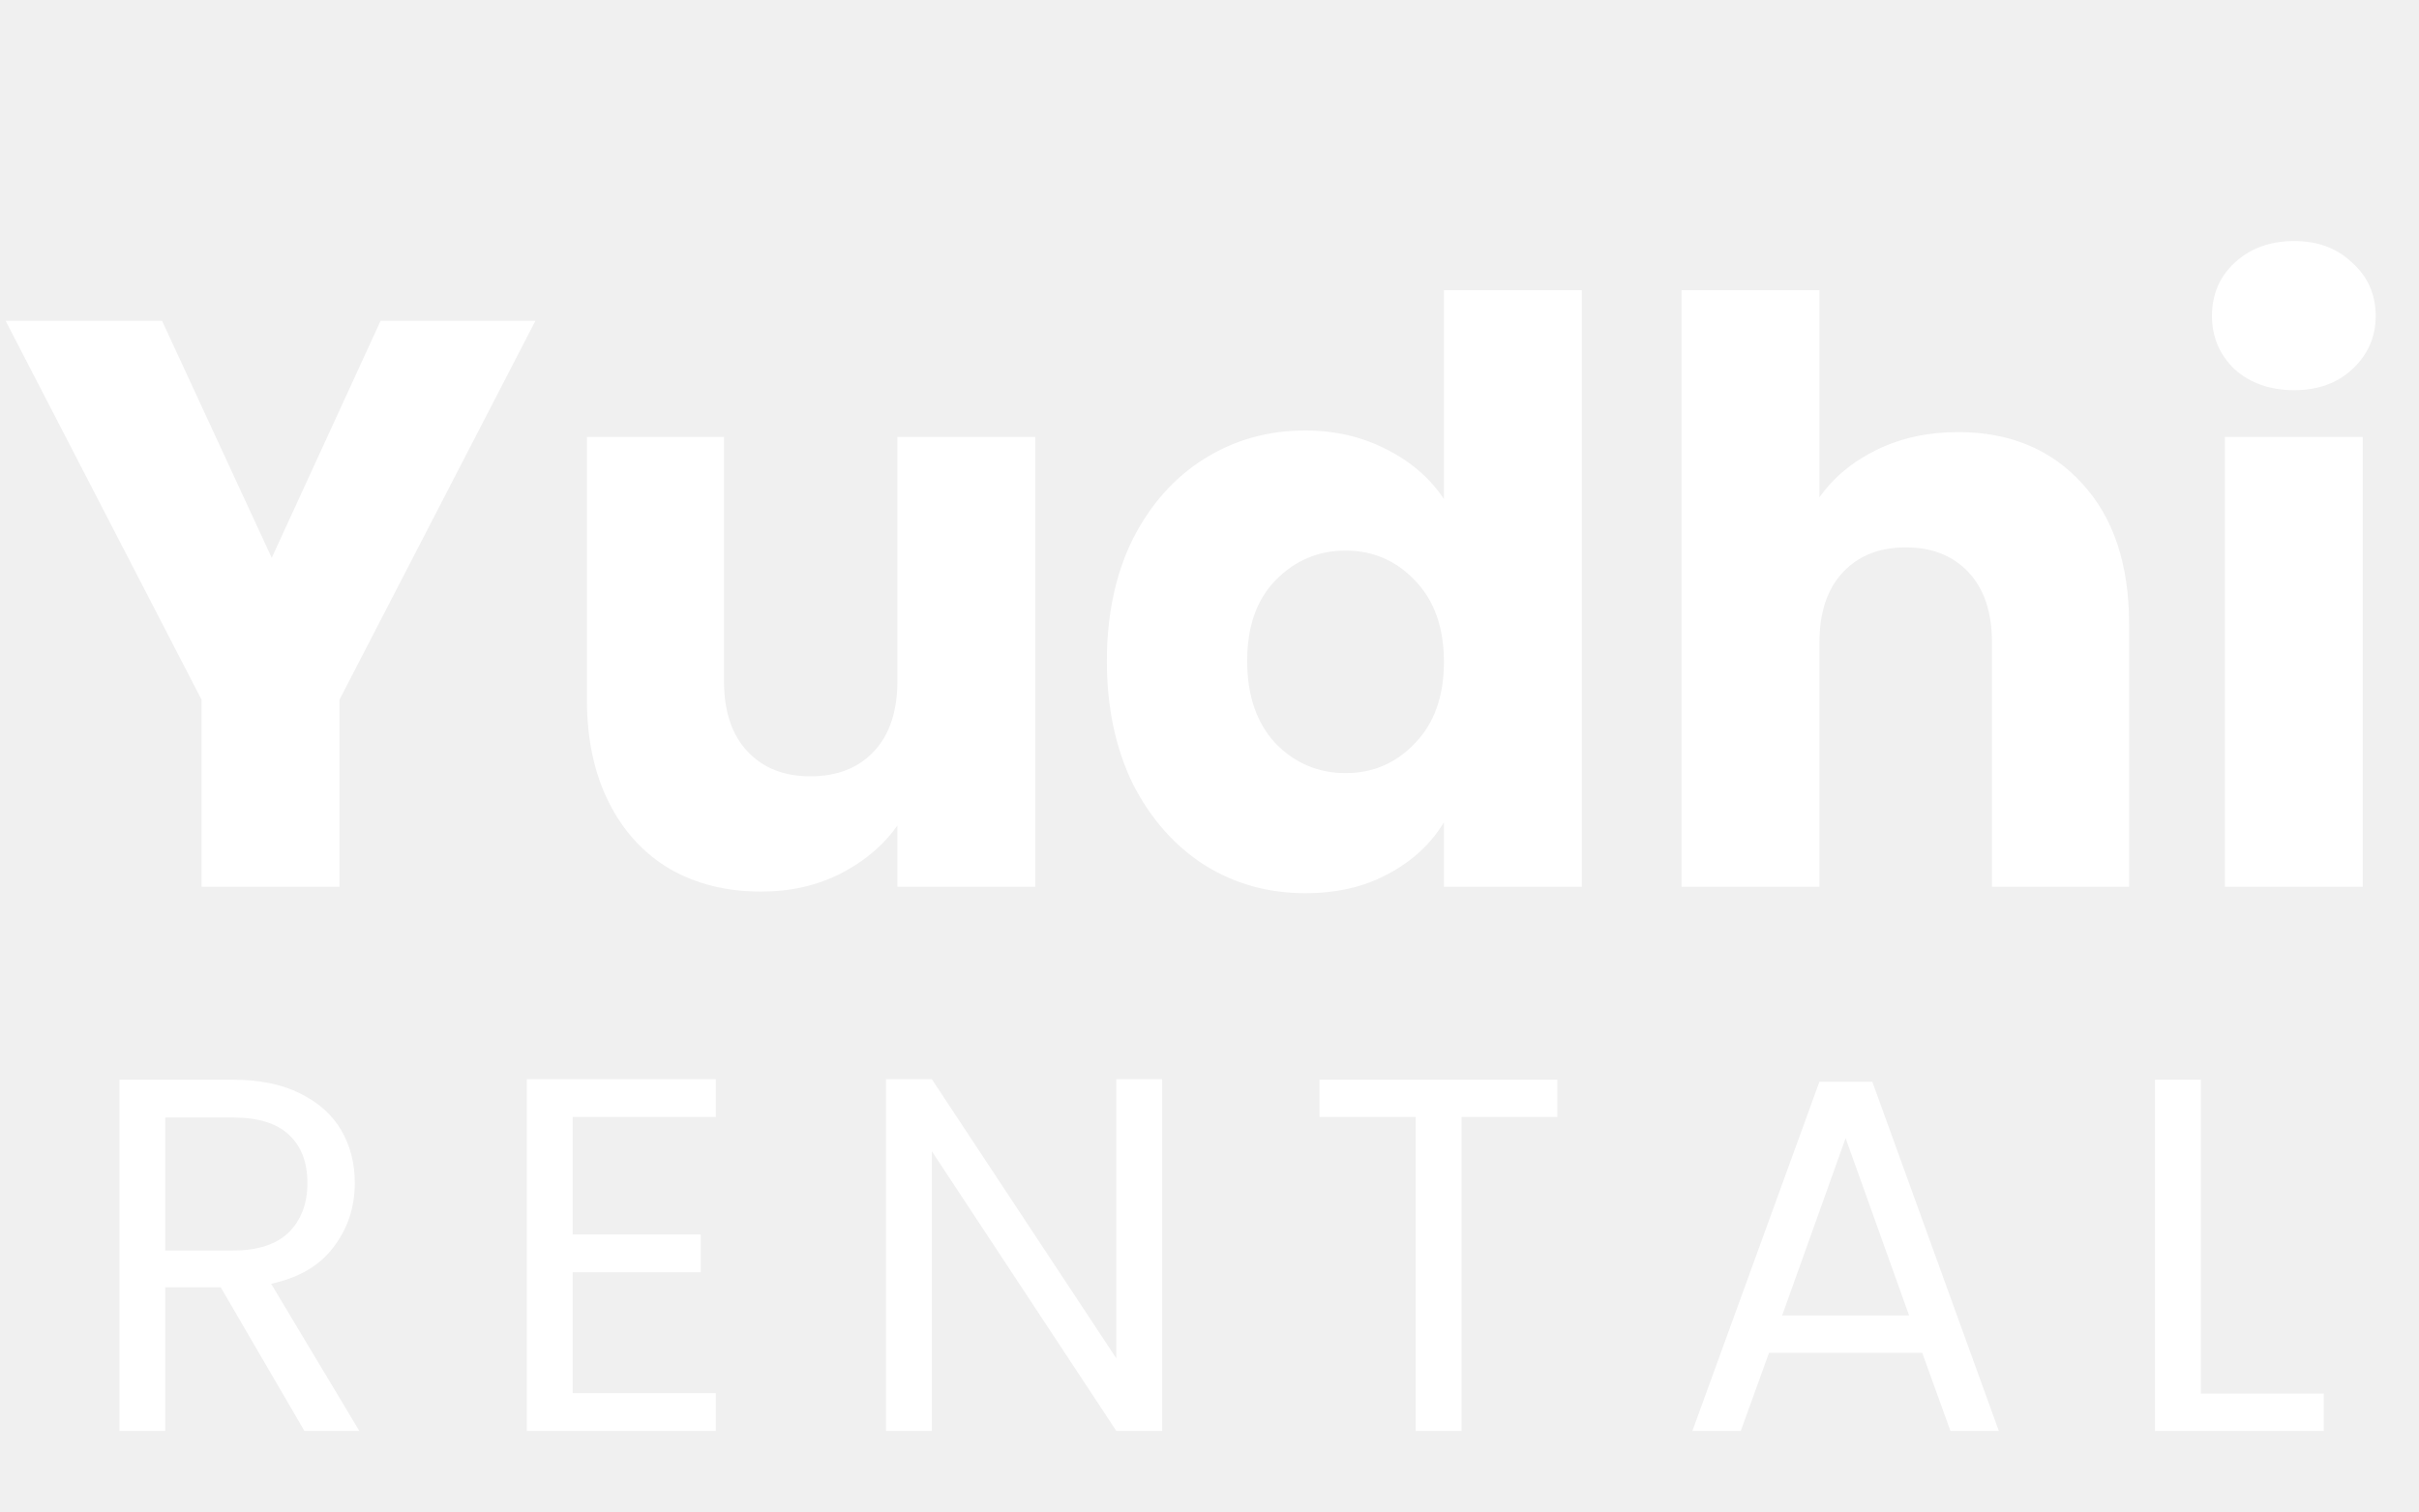
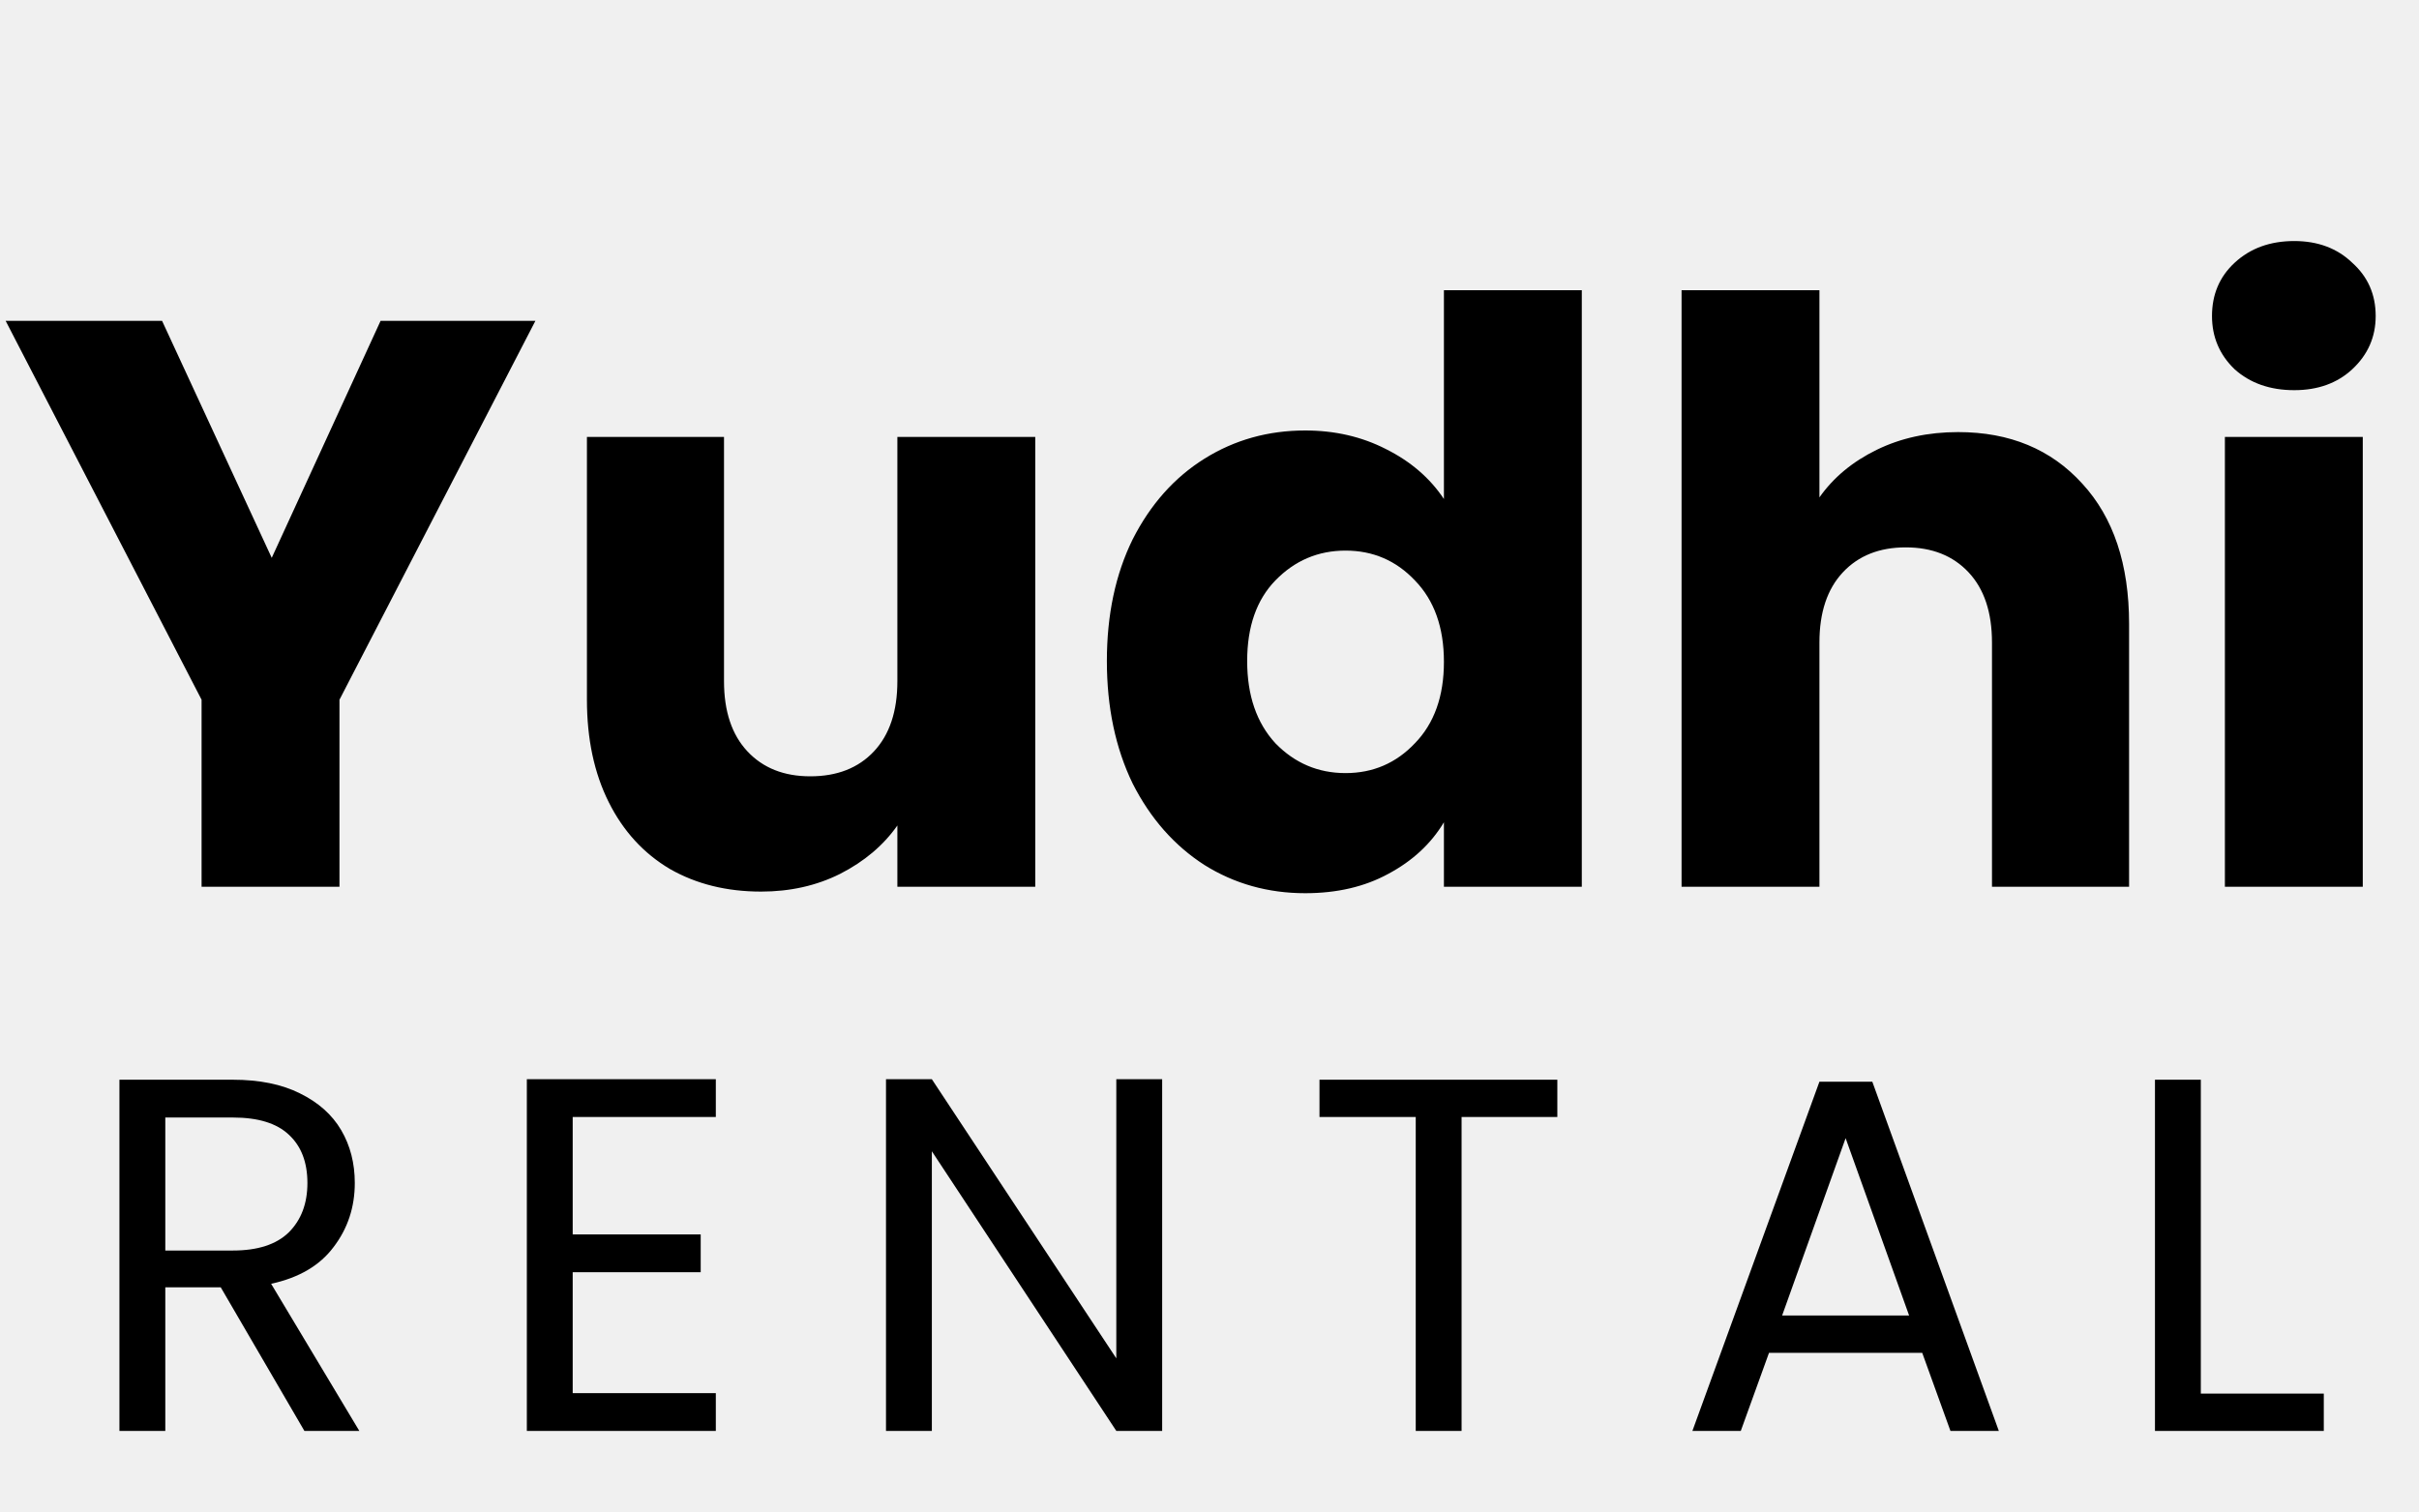
<svg xmlns="http://www.w3.org/2000/svg" width="120" height="75" viewBox="0 0 120 75" fill="none">
-   <path d="M26.56 15.92L16.84 34.72V44H10V34.72L0.28 15.92H8.04L13.48 27.68L18.88 15.92H26.56ZM51.356 21.68V44H44.516V40.96C43.823 41.947 42.876 42.747 41.676 43.36C40.503 43.947 39.196 44.24 37.756 44.24C36.049 44.24 34.543 43.867 33.236 43.12C31.929 42.347 30.916 41.24 30.196 39.8C29.476 38.36 29.116 36.667 29.116 34.72V21.68H35.916V33.8C35.916 35.293 36.303 36.453 37.076 37.28C37.849 38.107 38.889 38.52 40.196 38.52C41.529 38.52 42.583 38.107 43.356 37.28C44.129 36.453 44.516 35.293 44.516 33.8V21.68H51.356ZM54.909 32.8C54.909 30.507 55.336 28.493 56.189 26.76C57.069 25.027 58.256 23.693 59.749 22.76C61.242 21.827 62.909 21.36 64.749 21.36C66.216 21.36 67.549 21.667 68.749 22.28C69.976 22.893 70.936 23.72 71.629 24.76V14.4H78.469V44H71.629V40.8C70.989 41.867 70.069 42.72 68.869 43.36C67.696 44 66.322 44.32 64.749 44.32C62.909 44.32 61.242 43.853 59.749 42.92C58.256 41.96 57.069 40.613 56.189 38.88C55.336 37.12 54.909 35.093 54.909 32.8ZM71.629 32.84C71.629 31.133 71.149 29.787 70.189 28.8C69.256 27.813 68.109 27.32 66.749 27.32C65.389 27.32 64.229 27.813 63.269 28.8C62.336 29.76 61.869 31.093 61.869 32.8C61.869 34.507 62.336 35.867 63.269 36.88C64.229 37.867 65.389 38.36 66.749 38.36C68.109 38.36 69.256 37.867 70.189 36.88C71.149 35.893 71.629 34.547 71.629 32.84ZM97.138 21.44C99.698 21.44 101.751 22.293 103.298 24C104.844 25.68 105.618 28 105.618 30.96V44H98.817V31.88C98.817 30.387 98.431 29.227 97.657 28.4C96.884 27.573 95.844 27.16 94.537 27.16C93.231 27.16 92.191 27.573 91.418 28.4C90.644 29.227 90.257 30.387 90.257 31.88V44H83.418V14.4H90.257V24.68C90.951 23.693 91.897 22.907 93.097 22.32C94.297 21.733 95.644 21.44 97.138 21.44ZM113.811 19.36C112.611 19.36 111.624 19.013 110.851 18.32C110.104 17.6 109.731 16.72 109.731 15.68C109.731 14.613 110.104 13.733 110.851 13.04C111.624 12.32 112.611 11.96 113.811 11.96C114.984 11.96 115.944 12.32 116.691 13.04C117.464 13.733 117.851 14.613 117.851 15.68C117.851 16.72 117.464 17.6 116.691 18.32C115.944 19.013 114.984 19.36 113.811 19.36ZM117.211 21.68V44H110.371V21.68H117.211Z" fill="white" />
-   <path d="M15.1 71L10.95 63.875H8.2V71H5.925V53.575H11.55C12.867 53.575 13.975 53.8 14.875 54.25C15.792 54.7 16.475 55.308 16.925 56.075C17.375 56.842 17.6 57.717 17.6 58.7C17.6 59.9 17.25 60.958 16.55 61.875C15.867 62.792 14.833 63.4 13.45 63.7L17.825 71H15.1ZM8.2 62.05H11.55C12.783 62.05 13.708 61.75 14.325 61.15C14.942 60.533 15.25 59.717 15.25 58.7C15.25 57.667 14.942 56.867 14.325 56.3C13.725 55.733 12.8 55.45 11.55 55.45H8.2V62.05ZM28.41 55.425V61.25H34.76V63.125H28.41V69.125H35.51V71H26.135V53.55H35.51V55.425H28.41ZM57.652 71H55.377L46.227 57.125V71H43.952V53.55H46.227L55.377 67.4V53.55H57.652V71ZM77.255 53.575V55.425H72.505V71H70.231V55.425H65.456V53.575H77.255ZM95.356 67.125H87.756L86.356 71H83.956L90.256 53.675H92.881L99.156 71H96.756L95.356 67.125ZM94.706 65.275L91.556 56.475L88.406 65.275H94.706ZM109.177 69.15H115.277V71H106.902V53.575H109.177V69.15Z" fill="white" />
+   <path d="M26.56 15.92L16.84 34.72V44H10V34.72L0.28 15.92H8.04L13.48 27.68L18.88 15.92H26.56ZM51.356 21.68V44H44.516V40.96C43.823 41.947 42.876 42.747 41.676 43.36C40.503 43.947 39.196 44.24 37.756 44.24C36.049 44.24 34.543 43.867 33.236 43.12C31.929 42.347 30.916 41.24 30.196 39.8C29.476 38.36 29.116 36.667 29.116 34.72V21.68H35.916V33.8C35.916 35.293 36.303 36.453 37.076 37.28C37.849 38.107 38.889 38.52 40.196 38.52C41.529 38.52 42.583 38.107 43.356 37.28C44.129 36.453 44.516 35.293 44.516 33.8V21.68H51.356ZM54.909 32.8C54.909 30.507 55.336 28.493 56.189 26.76C57.069 25.027 58.256 23.693 59.749 22.76C61.242 21.827 62.909 21.36 64.749 21.36C66.216 21.36 67.549 21.667 68.749 22.28C69.976 22.893 70.936 23.72 71.629 24.76V14.4H78.469V44H71.629V40.8C70.989 41.867 70.069 42.72 68.869 43.36C67.696 44 66.322 44.32 64.749 44.32C62.909 44.32 61.242 43.853 59.749 42.92C58.256 41.96 57.069 40.613 56.189 38.88C55.336 37.12 54.909 35.093 54.909 32.8ZM71.629 32.84C71.629 31.133 71.149 29.787 70.189 28.8C69.256 27.813 68.109 27.32 66.749 27.32C65.389 27.32 64.229 27.813 63.269 28.8C62.336 29.76 61.869 31.093 61.869 32.8C61.869 34.507 62.336 35.867 63.269 36.88C64.229 37.867 65.389 38.36 66.749 38.36C68.109 38.36 69.256 37.867 70.189 36.88C71.149 35.893 71.629 34.547 71.629 32.84ZM97.138 21.44C99.698 21.44 101.751 22.293 103.298 24C104.844 25.68 105.618 28 105.618 30.96V44H98.817V31.88C98.817 30.387 98.431 29.227 97.657 28.4C96.884 27.573 95.844 27.16 94.537 27.16C93.231 27.16 92.191 27.573 91.418 28.4C90.644 29.227 90.257 30.387 90.257 31.88V44H83.418V14.4H90.257V24.68C90.951 23.693 91.897 22.907 93.097 22.32C94.297 21.733 95.644 21.44 97.138 21.44ZM113.811 19.36C112.611 19.36 111.624 19.013 110.851 18.32C110.104 17.6 109.731 16.72 109.731 15.68C109.731 14.613 110.104 13.733 110.851 13.04C111.624 12.32 112.611 11.96 113.811 11.96C114.984 11.96 115.944 12.32 116.691 13.04C117.464 13.733 117.851 14.613 117.851 15.68C117.851 16.72 117.464 17.6 116.691 18.32C115.944 19.013 114.984 19.36 113.811 19.36ZM117.211 21.68V44H110.371V21.68H117.211Z" fill="black" />
+   <path d="M15.1 71L10.95 63.875H8.2V71H5.925V53.575H11.55C12.867 53.575 13.975 53.8 14.875 54.25C15.792 54.7 16.475 55.308 16.925 56.075C17.375 56.842 17.6 57.717 17.6 58.7C17.6 59.9 17.25 60.958 16.55 61.875C15.867 62.792 14.833 63.4 13.45 63.7L17.825 71H15.1ZM8.2 62.05H11.55C12.783 62.05 13.708 61.75 14.325 61.15C14.942 60.533 15.25 59.717 15.25 58.7C15.25 57.667 14.942 56.867 14.325 56.3C13.725 55.733 12.8 55.45 11.55 55.45H8.2V62.05ZM28.41 55.425V61.25H34.76V63.125H28.41V69.125H35.51V71H26.135V53.55H35.51V55.425H28.41ZM57.652 71H55.377L46.227 57.125V71H43.952V53.55H46.227L55.377 67.4V53.55H57.652V71ZM77.255 53.575V55.425H72.505V71H70.231V55.425H65.456V53.575H77.255ZM95.356 67.125H87.756L86.356 71H83.956L90.256 53.675H92.881L99.156 71H96.756L95.356 67.125ZM94.706 65.275L91.556 56.475L88.406 65.275H94.706ZM109.177 69.15H115.277V71H106.902V53.575H109.177V69.15Z" fill="black" />
</svg>
